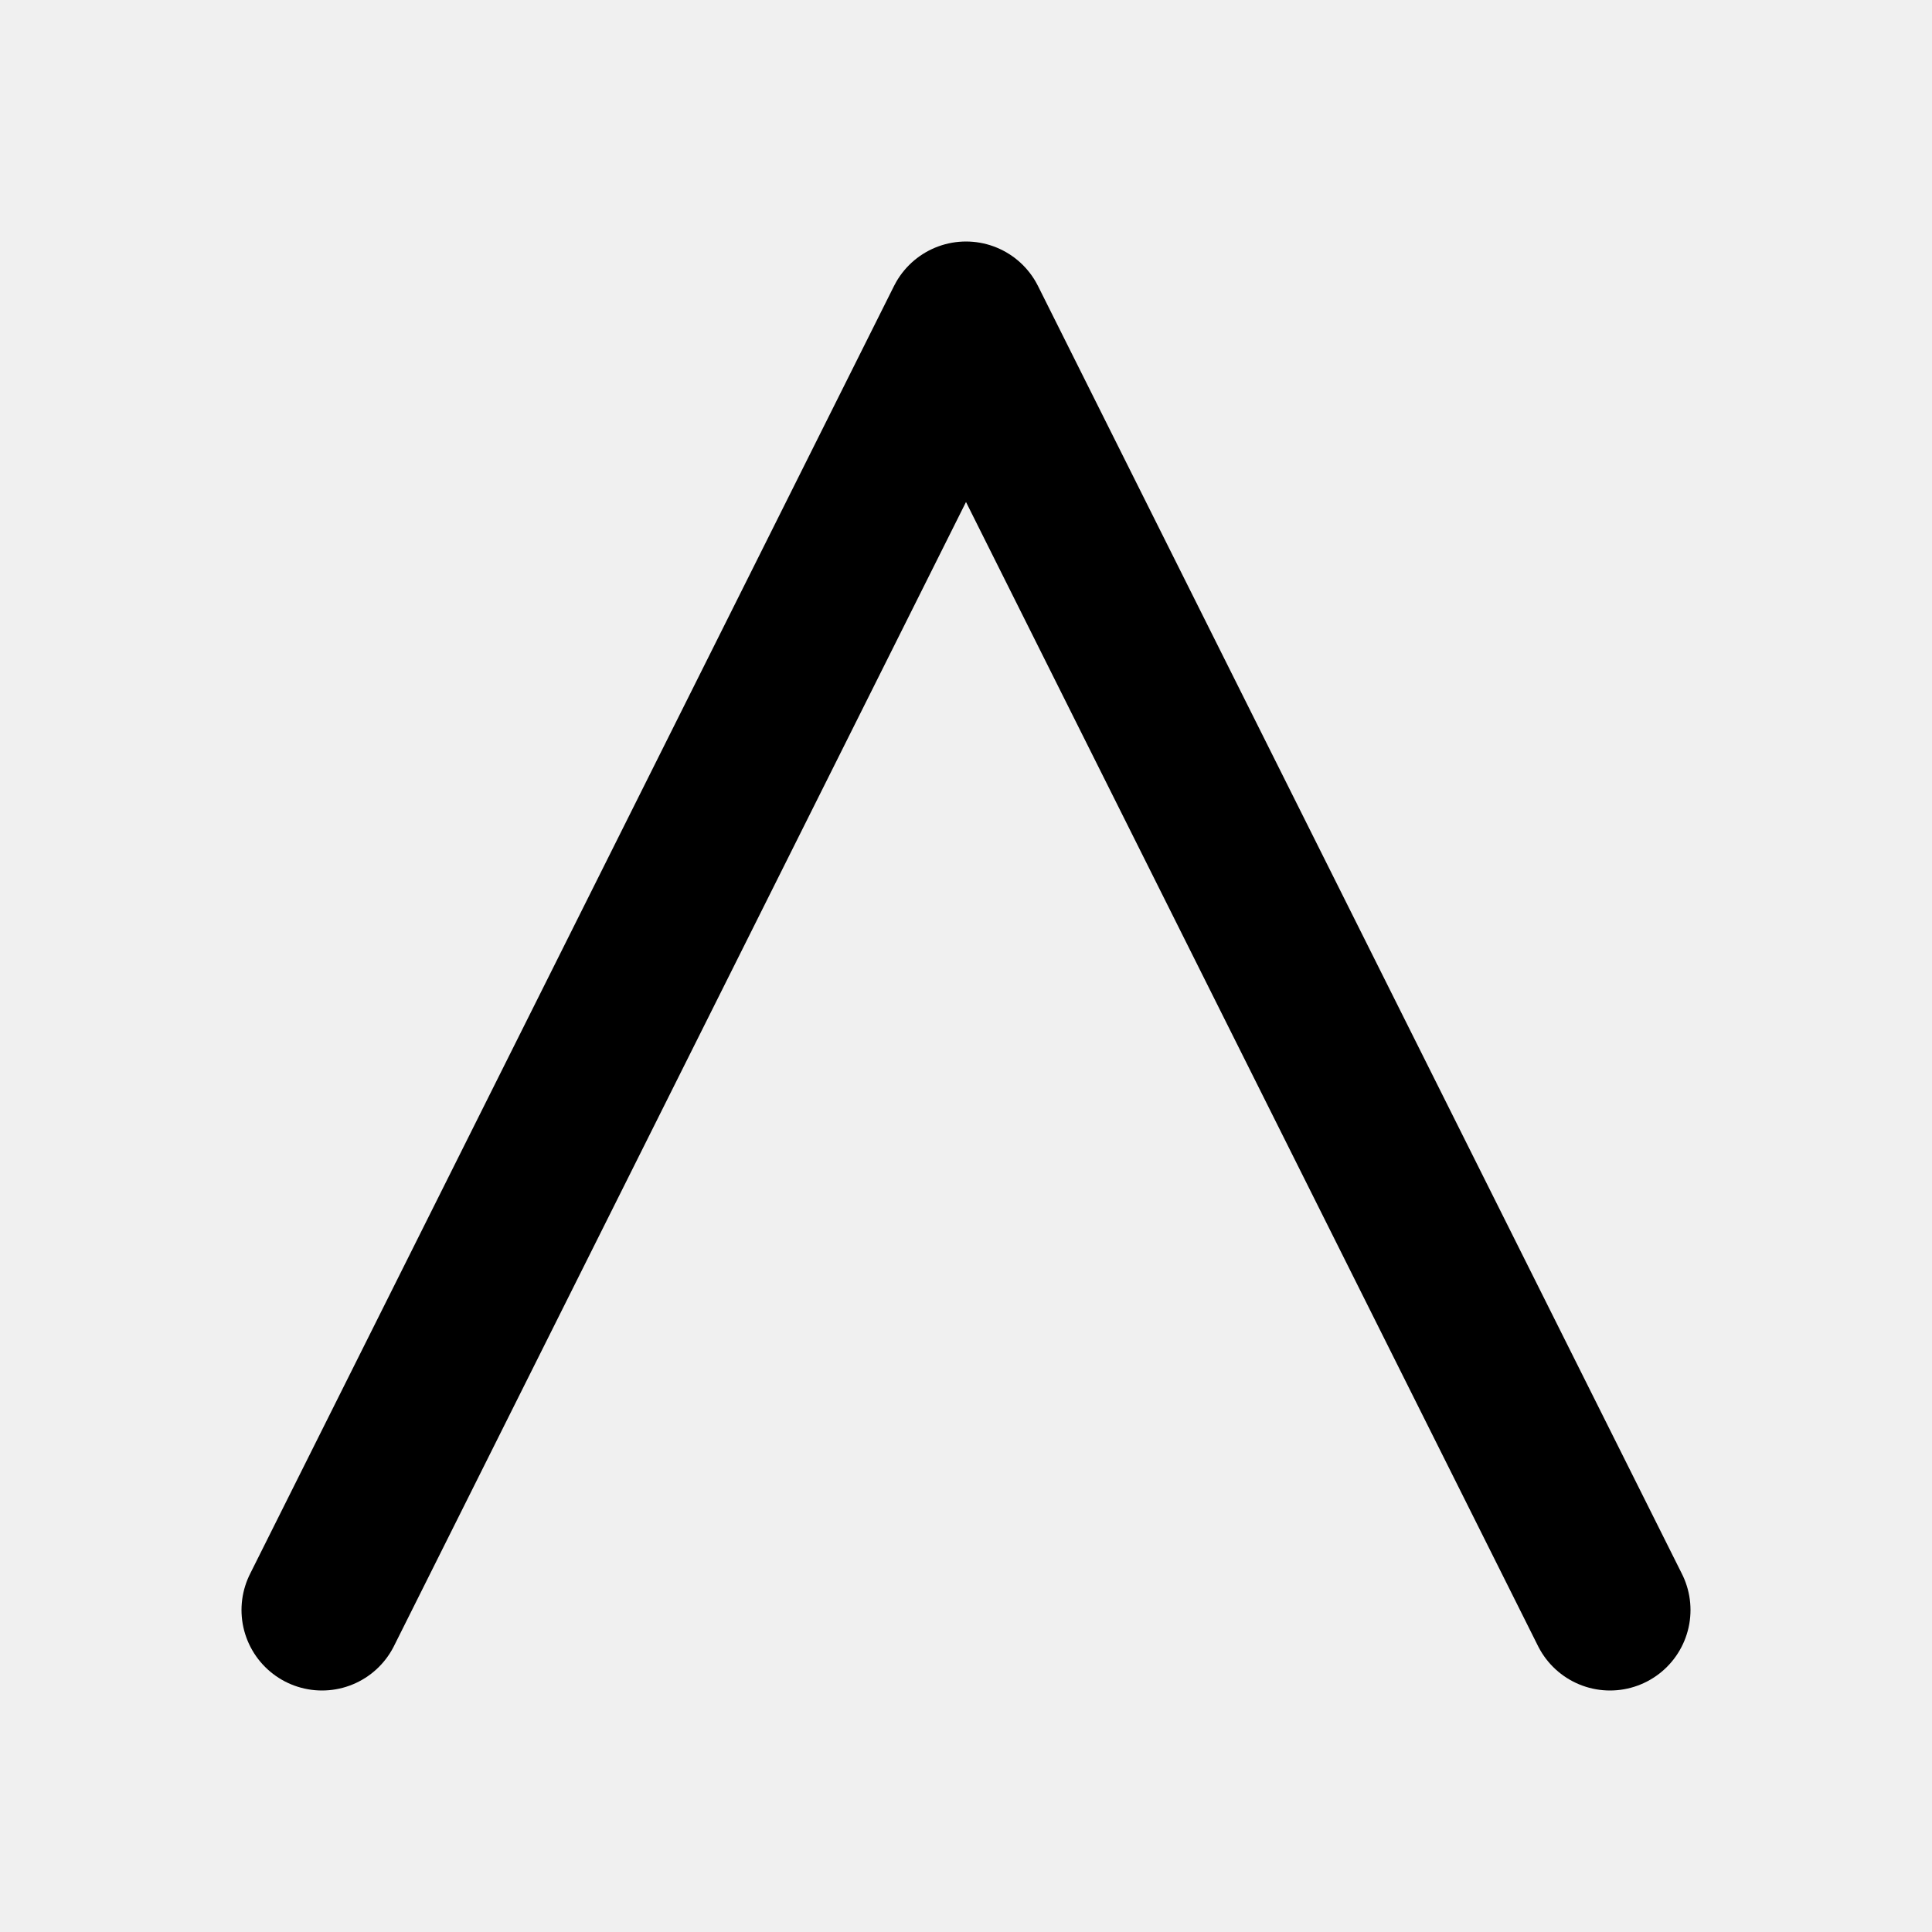
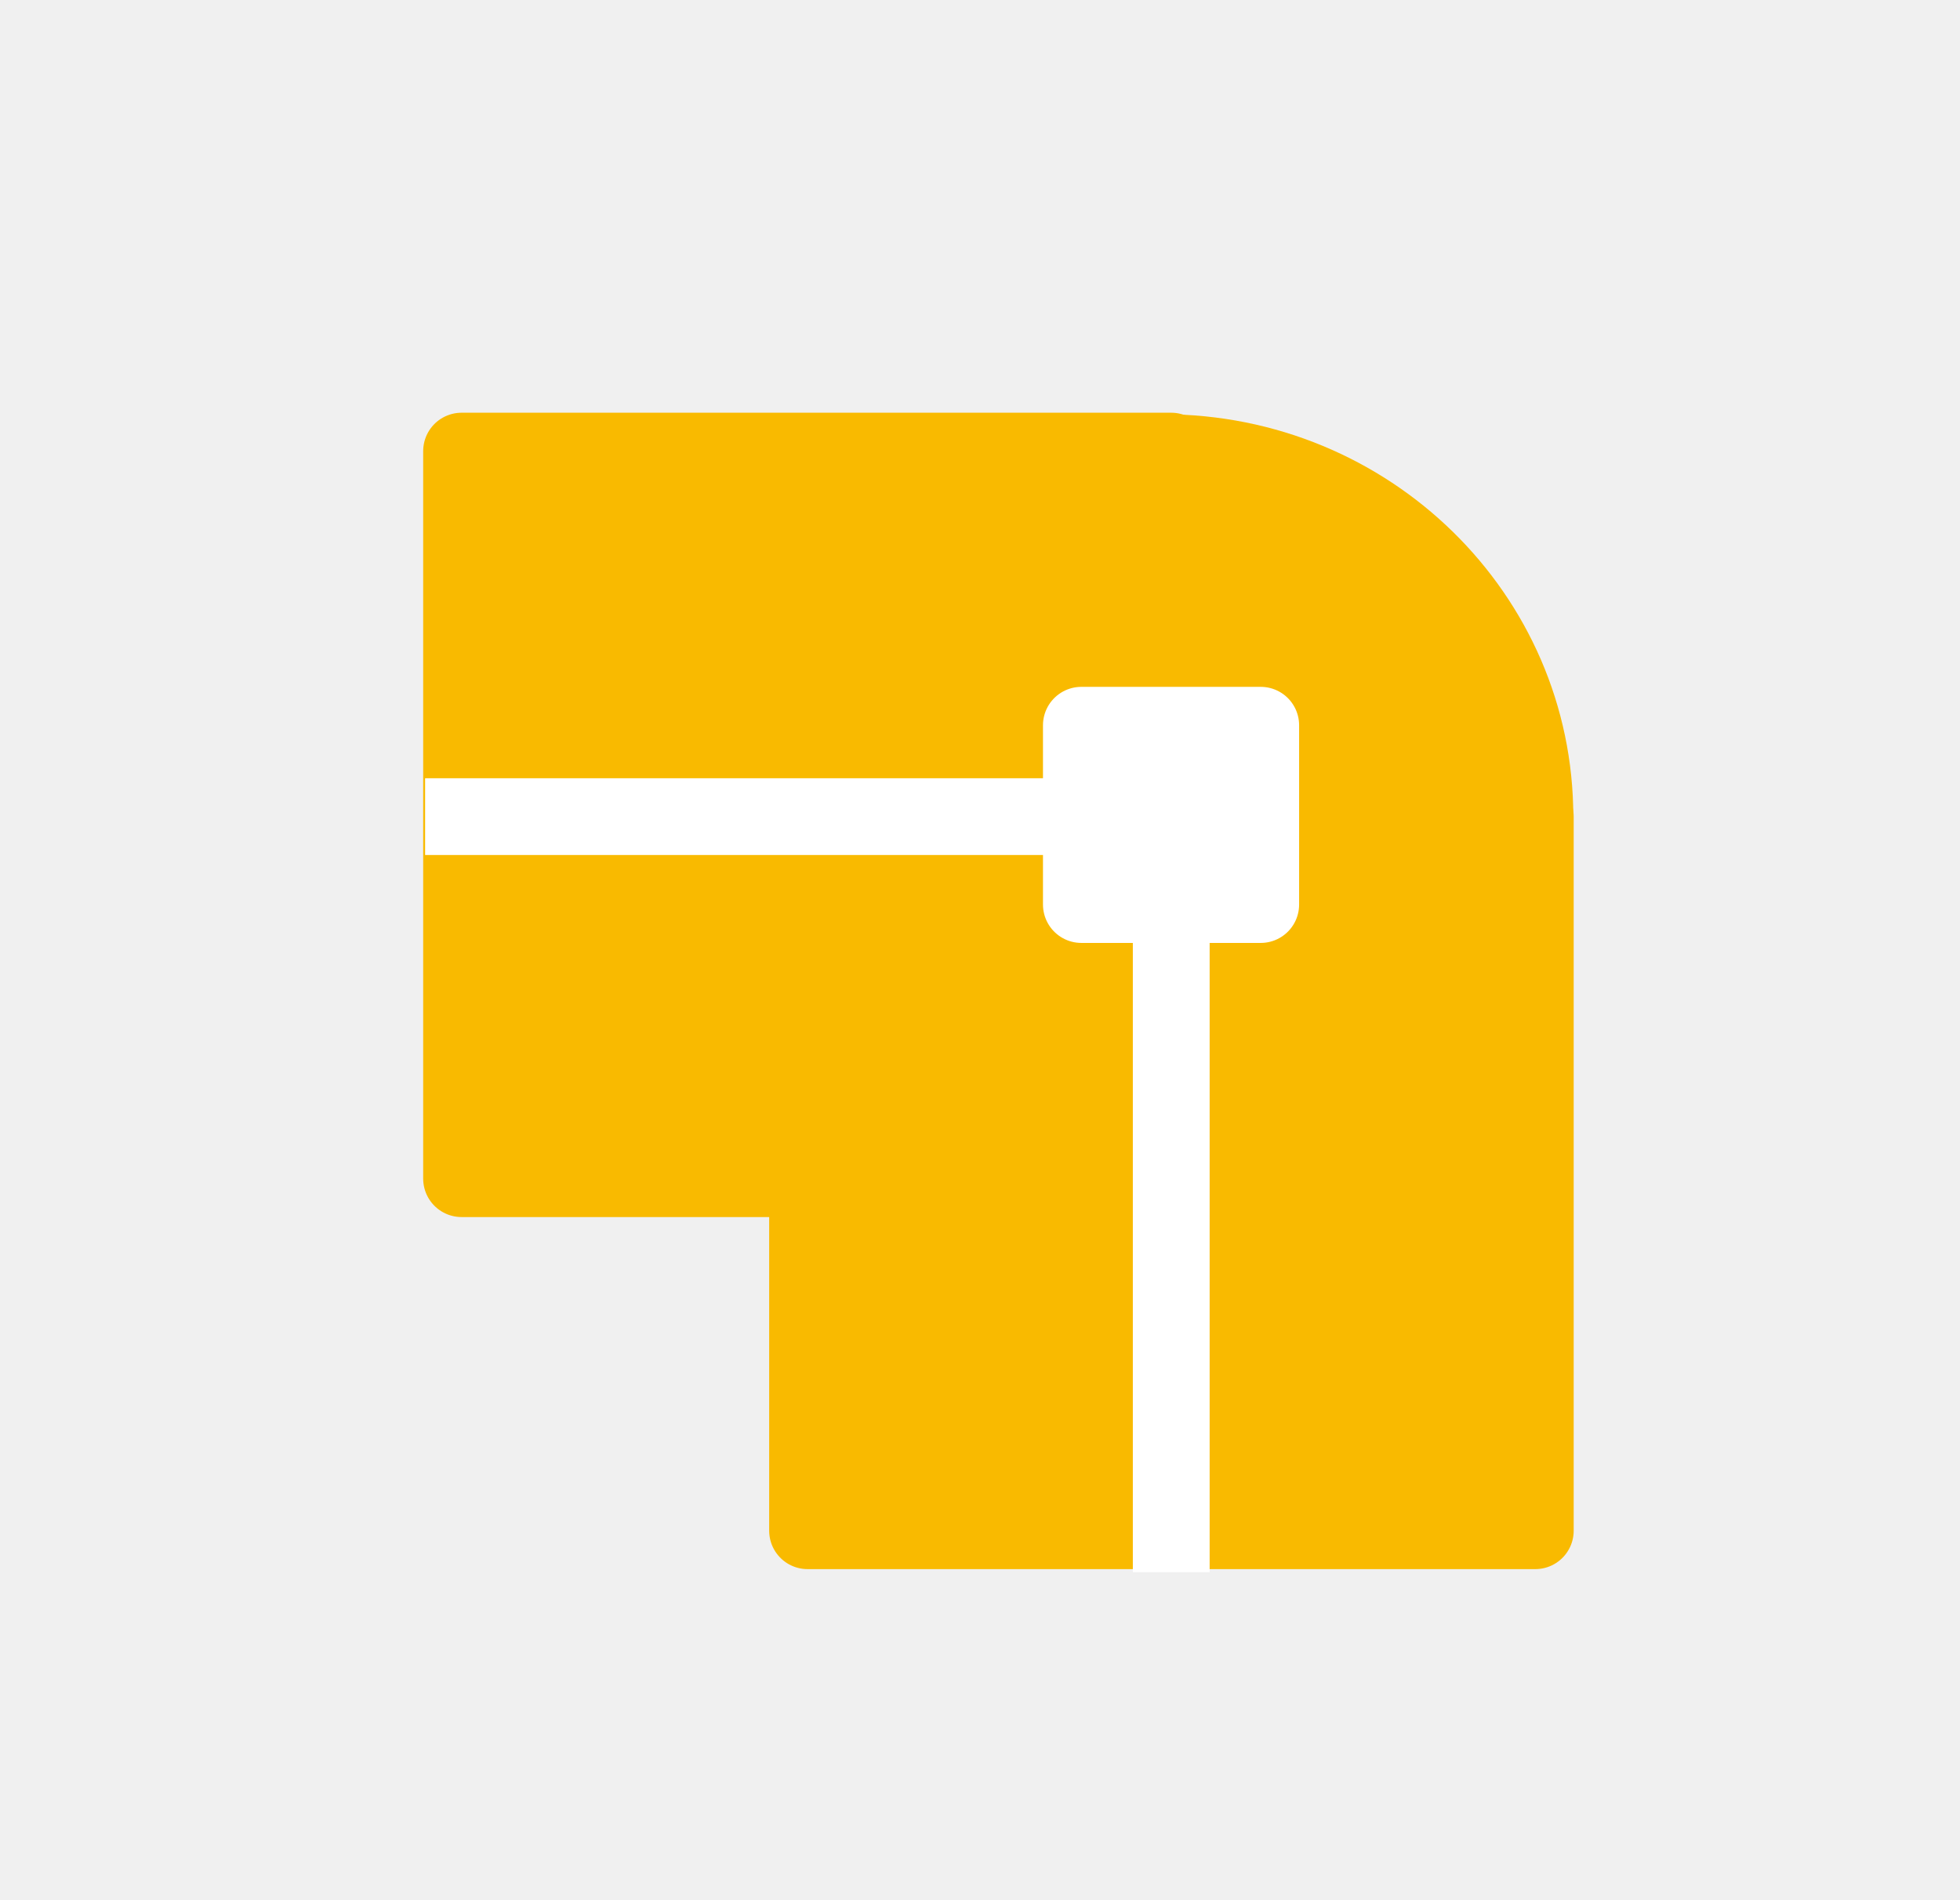
- <svg xmlns="http://www.w3.org/2000/svg" viewBox="0 0 24 24" fill="none" stroke="currentColor">
-   <polyline points="4,20 12,4 20,20" stroke-width="2" stroke-linecap="round" stroke-linejoin="round" />
+ <svg xmlns="http://www.w3.org/2000/svg" viewBox="0 0 51.04 49.47">
+   <defs>
+     <style>.cls-1{fill:none;}.cls-2{fill:#f9ba00;stroke:#f9ba00;}.cls-2,.cls-3{stroke-linecap:round;}.cls-2,.cls-3,.cls-4{stroke-linejoin:round;stroke-width:2px;}.cls-3,.cls-4{fill:#fff;stroke:#fff;}</style>
+   </defs>
+   <g id="Calque_2" data-name="Calque 2">
+     <g id="Calque_1-2" data-name="Calque 1">
+       <polyline class="cls-1" points="6.8 0 51.04 0 51.04 49.47 0 49.47 0 0 6.8 0" />
+       <ellipse class="cls-2" cx="30.29" cy="21.27" rx="9.68" ry="9.48" />
+       <rect class="cls-2" x="21.2" y="21.1" width="18.6" height="18.95" transform="translate(-0.07 61.07) rotate(-90)" />
+       <rect class="cls-2" x="12.02" y="11.75" width="18.48" height="18.95" />
+       <rect class="cls-3" x="28.16" y="18.89" width="4.67" height="4.67" />
+       <line class="cls-4" x1="30.5" y1="21.27" x2="11.07" y2="21.27" />
+       <line class="cls-4" x1="30.5" y1="40.95" x2="30.5" y2="21.27" />
+     </g>
+   </g>
</svg>
